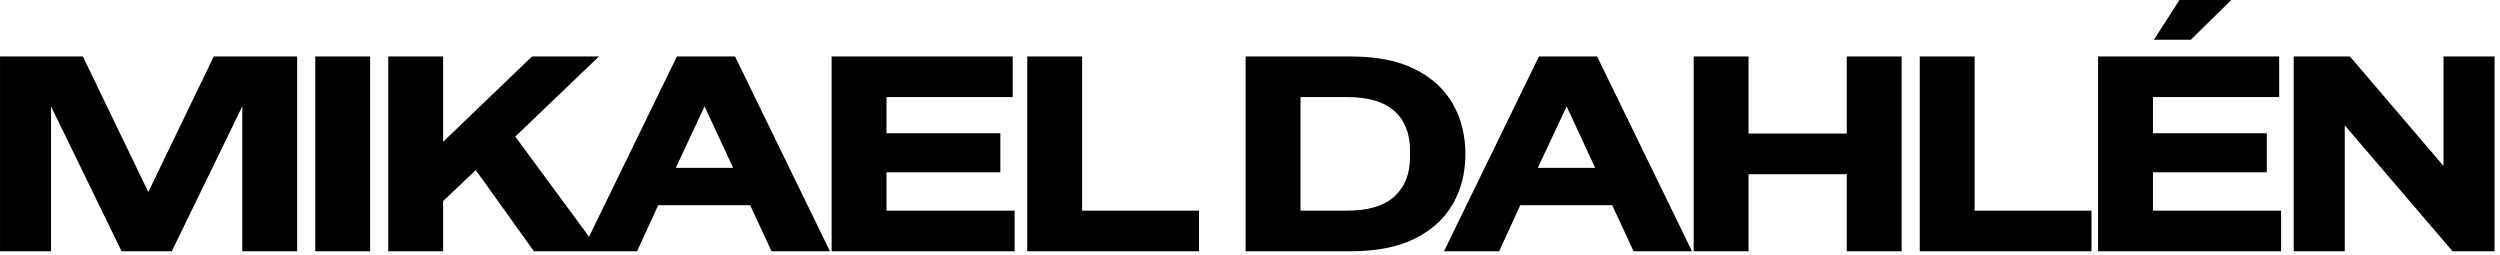
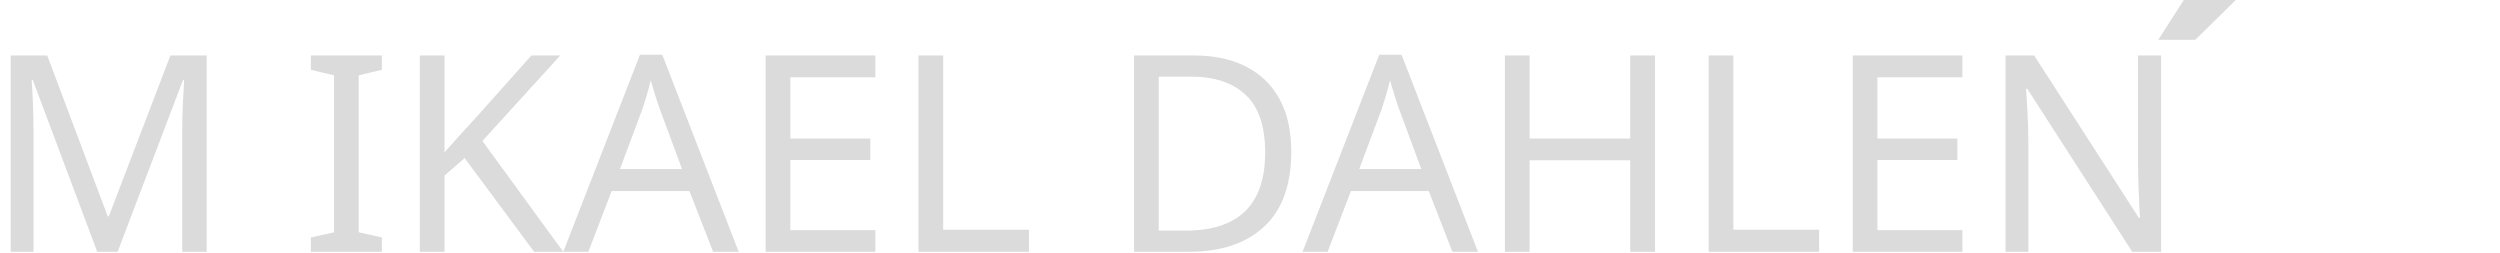
- <svg xmlns="http://www.w3.org/2000/svg" width="100%" height="100%" viewBox="0 0 451 46" version="1.1" xml:space="preserve" style="fill-rule:evenodd;clip-rule:evenodd;stroke-linejoin:round;stroke-miterlimit:2;">
-   <g transform="matrix(1,0,0,1,-8761.3,-7504.75)">
-     <g transform="matrix(1,0,0,1,7485.71,7450.38)">
-       <g transform="matrix(0.995128,0,0,0.995128,1242.11,-150.107)">
-         <path d="M149.139,251.029L130.437,251.029L119.893,236.306L113.974,241.927L113.974,251.029L104.026,251.029L104.026,215.715L113.974,215.715L113.974,231.183L130.089,215.715L142.225,215.715L127.055,230.238L140.428,248.388L156.351,215.715L166.895,215.715L184.104,251.029L173.51,251.029L169.631,242.673L152.968,242.673L149.139,251.029ZM156.152,235.908L166.547,235.908L161.374,224.767L156.152,235.908ZM33.648,251.029L33.648,215.715L48.668,215.715L60.506,240.236L60.556,240.236L72.393,215.715L87.513,215.715L87.513,251.029L77.566,251.029L77.566,224.867L77.516,224.867L64.783,251.029L55.681,251.029L42.948,224.867L42.899,224.867L42.899,251.029L33.648,251.029ZM90.796,251.029L90.796,215.715L100.744,215.715L100.744,251.029L90.796,251.029ZM184.403,251.029L184.403,215.715L217.23,215.715L217.23,223.076L194.35,223.076L194.35,229.641L214.991,229.641L214.991,236.704L194.35,236.704L194.35,243.667L217.578,243.667L217.578,251.029L184.403,251.029ZM219.866,251.029L219.866,215.715L229.813,215.715L229.813,243.667L251.001,243.667L251.001,251.029L219.866,251.029ZM259.457,251.029L259.457,215.715L278.506,215.715C283.182,215.715 287.053,216.477 290.12,218.003C293.187,219.528 295.484,221.625 297.009,224.295C298.534,226.964 299.297,230.006 299.297,233.421C299.297,236.804 298.534,239.821 297.009,242.474C295.484,245.126 293.187,247.215 290.12,248.741C287.053,250.266 283.182,251.029 278.506,251.029L259.457,251.029ZM269.404,243.667L277.81,243.667C281.69,243.667 284.566,242.805 286.44,241.081C288.313,239.357 289.25,237.003 289.25,234.018L289.25,232.725C289.25,229.675 288.313,227.304 286.44,225.613C284.566,223.922 281.69,223.076 277.81,223.076L269.404,223.076L269.404,243.667ZM295.417,251.029L312.627,215.715L323.171,215.715L340.38,251.029L329.786,251.029L325.907,242.673L309.244,242.673L305.415,251.029L295.417,251.029ZM312.428,235.908L322.823,235.908L317.65,224.767L312.428,235.908ZM340.679,251.029L340.679,215.715L350.626,215.715L350.626,229.691L368.432,229.691L368.432,215.715L378.38,215.715L378.38,251.029L368.432,251.029L368.432,237.052L350.626,237.052L350.626,251.029L340.679,251.029ZM381.663,251.029L381.663,215.715L391.61,215.715L391.61,243.667L412.798,243.667L412.798,251.029L381.663,251.029ZM413.992,251.029L413.992,215.715L446.819,215.715L446.819,223.076L423.94,223.076L423.94,229.641L444.581,229.641L444.581,236.704L423.94,236.704L423.94,243.667L447.167,243.667L447.167,251.029L413.992,251.029ZM449.455,251.029L449.455,215.715L459.651,215.715L476.562,235.51L476.612,235.51L476.612,215.715L485.863,215.715L485.863,251.029L478.253,251.029L458.756,228.249L458.706,228.249L458.706,251.029L449.455,251.029ZM424.114,212.681L428.739,205.478L438.136,205.478L430.813,212.681L424.114,212.681Z" />
+ <svg xmlns="http://www.w3.org/2000/svg" width="100%" height="100%" viewBox="0 0 860 87" version="1.1" xml:space="preserve" style="fill-rule:evenodd;clip-rule:evenodd;stroke-linejoin:round;stroke-miterlimit:2;">
+   <g transform="matrix(1,0,0,1,-11063,-7316.81)">
+     <g transform="matrix(1.32117,0,0,1.32117,10224.6,7307.16)">
+       <g transform="matrix(1.43922,0,0,1.43922,586.155,-288.425)">
+         <g transform="matrix(49.7378,0,0,49.7378,488.748,251.029)">
+                 </g>
+         <text x="30.763px" y="251.029px" style="font-family:'SpecialGothicExpandedOne-Regular', 'Special Gothic Expanded One';font-size:49.738px;fill:rgb(219,219,219);">M<tspan x="87.911px 101.142px 139.241px 181.518px 216.981px 248.017px 256.572px 295.517px 337.794px 378.778px 411.107px 446.57px " y="251.029px 251.029px 251.029px 251.029px 251.029px 251.029px 251.029px 251.029px 251.029px 251.029px 251.029px 251.029px ">IKAEL DAHLEN</tspan>
+         </text>
+       </g>
+       <g transform="matrix(1,0,0,1,-7628.05,-2294.51)">
+         <path d="M8824.6,2312.18L8831.25,2301.81L8844.78,2301.81L8834.24,2312.18L8824.6,2312.18Z" style="fill:rgb(219,219,219);fill-rule:nonzero;" />
      </g>
    </g>
  </g>
</svg>
